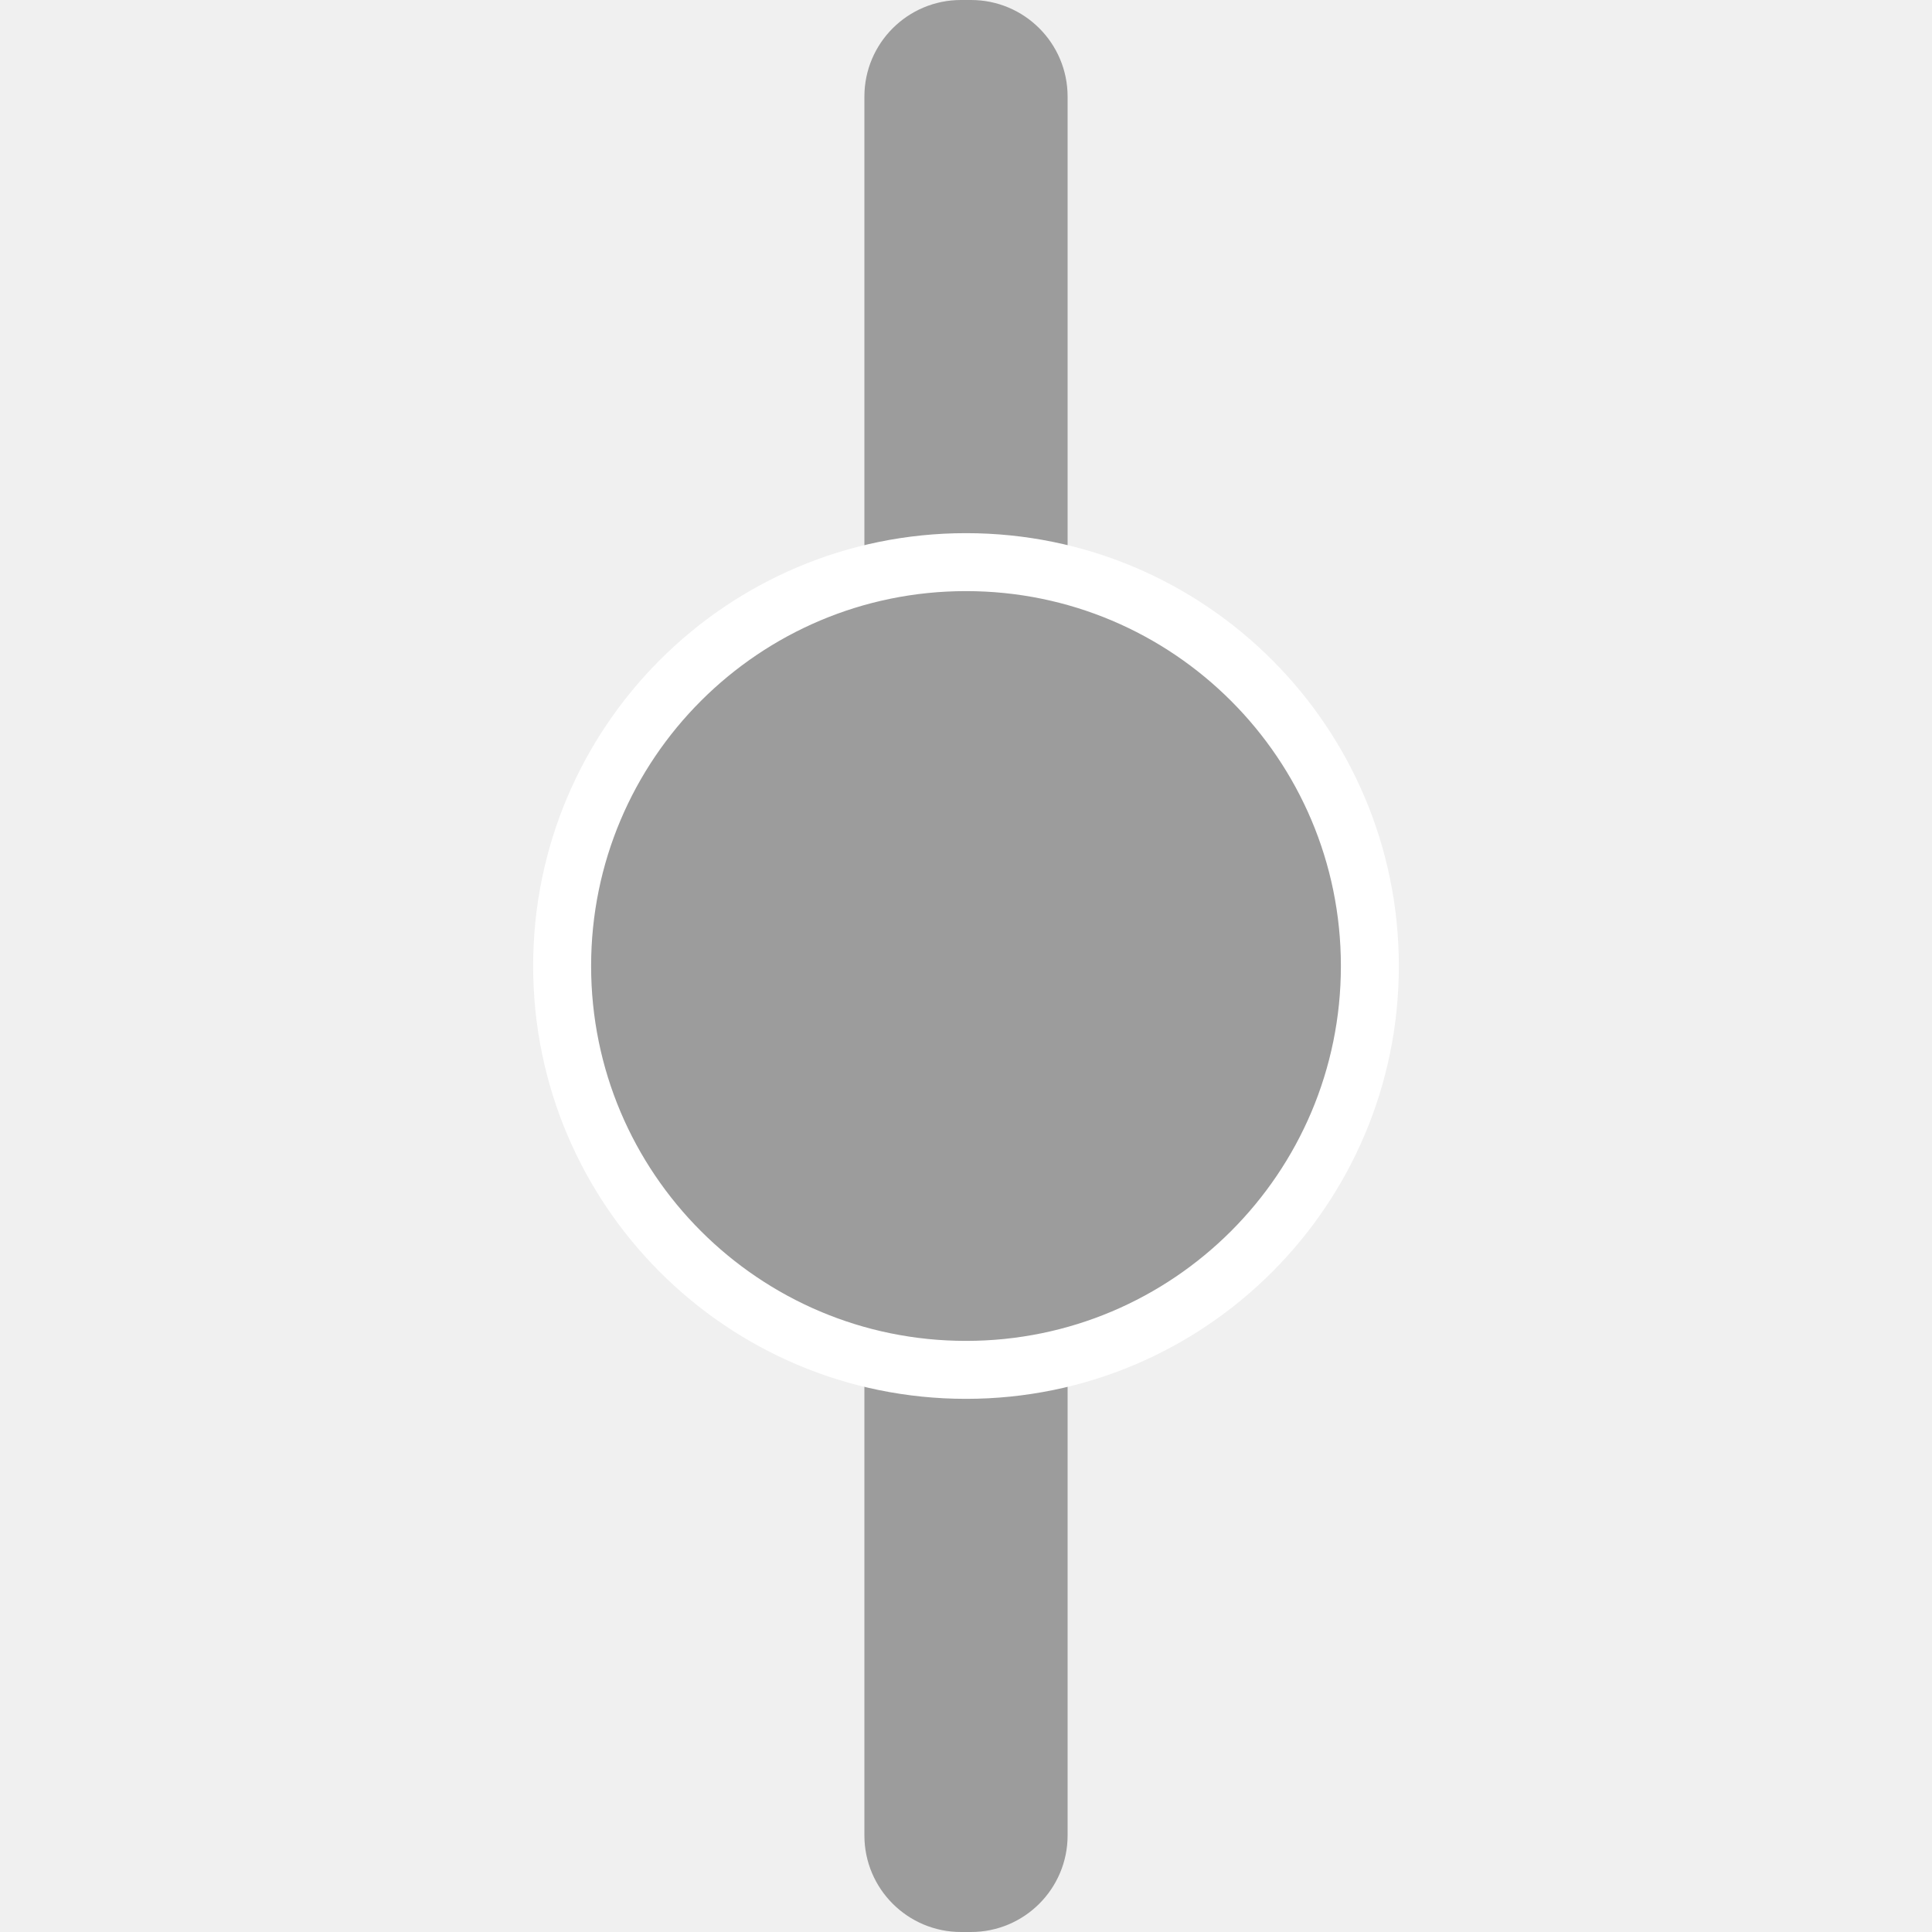
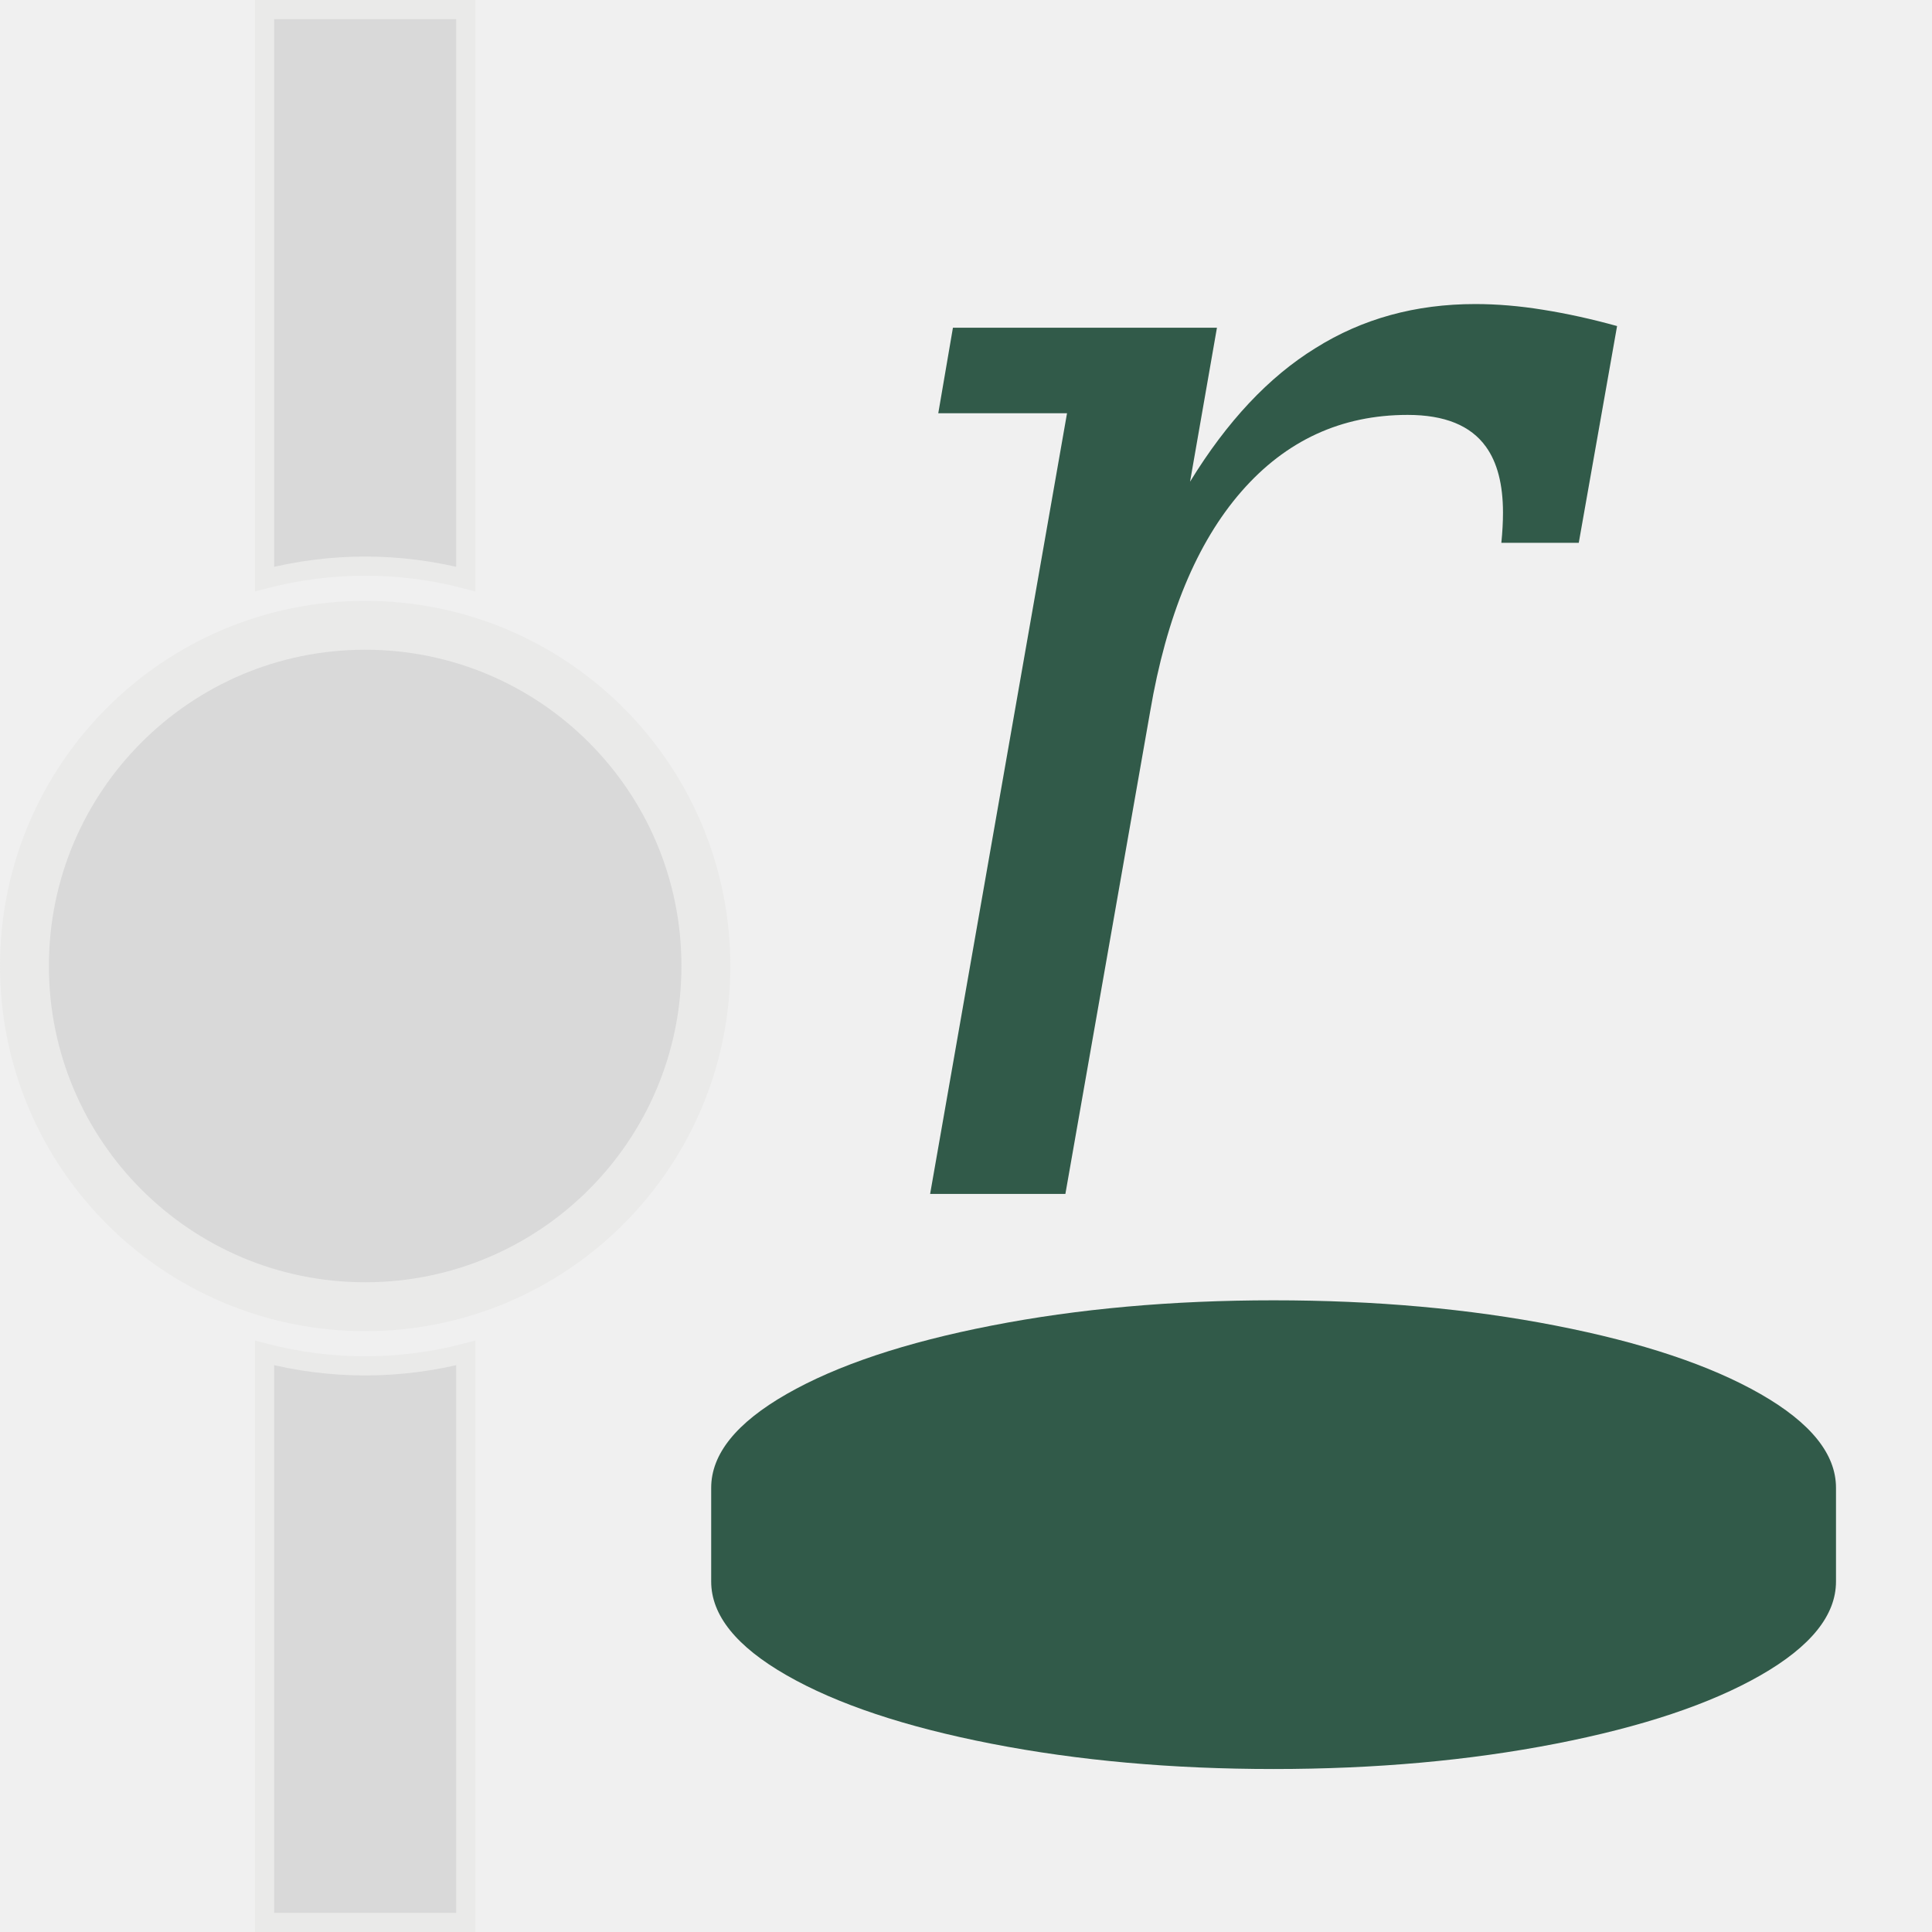
<svg xmlns="http://www.w3.org/2000/svg" version="1.0" width="100" height="100" id="svg2">
  <defs id="defs4" />
-   <rect style="opacity:1;fill:#9c9c9c;fill-opacity:1;stroke:none;stroke-width:1.002;stroke-miterlimit:4;stroke-dasharray:none;stroke-dashoffset:0;stroke-opacity:1" id="rect818" width="10.518" height="100" x="44.741" y="0" rx="5" ry="5" />
-   <circle style="opacity:1;fill:#9c9c9c;fill-opacity:1;stroke:#ffffff;stroke-width:3;stroke-miterlimit:4;stroke-dasharray:none;stroke-dashoffset:0;stroke-opacity:1" id="path812" cx="50" cy="50" r="20.904" />
+   <g id="g863" transform="matrix(0.9900836,0,0,0.9900836,-30.60306,0.495819)" style="fill:#d9d9d9;fill-opacity:1;stroke:#eaeae9;stroke-opacity:1">
+     <circle style="fill:#d9d9d9;fill-opacity:1;stroke:#eaeae9;stroke-width:2.556;stroke-miterlimit:4;stroke-dasharray:none;stroke-dashoffset:0;stroke-opacity:1" id="path812" cx="50" cy="50" r="17.812" />
+     <path id="rect818-3" style="fill:#d9d9d9;fill-opacity:1;stroke:#eaeae9;stroke-width:1.002;stroke-miterlimit:4;stroke-dasharray:none;stroke-dashoffset:0;stroke-opacity:1" d="M 44.74,2.8749996e-8 V 29.77 A 20.904,20.904 0 0 1 50,29.096 20.904,20.904 0 0 1 55.26,29.77 V 2.8749996e-8 Z M 44.74,70.23 V 100 H 55.26 V 70.23 A 20.904,20.904 0 0 1 50,70.904 20.904,20.904 0 0 1 44.74,70.23 Z" />
+   </g>
+   <path d="m 65.921,67.304 c 5.256,0 10.12,0.436 14.593,1.308 4.473,0.872 8.01,2.053 10.613,3.544 2.603,1.491 3.904,3.108 3.904,4.852 v 4.852 c 0,1.744 -1.301,3.361 -3.904,4.852 -2.603,1.491 -6.14,2.672 -10.613,3.544 -4.473,0.872 -9.337,1.308 -14.593,1.308 -5.256,0 -10.12,-0.436 -14.593,-1.308 -4.473,-0.872 -8.01,-2.053 -10.613,-3.544 -2.603,-1.491 -3.904,-3.108 -3.904,-4.852 v -4.852 c 0,-1.744 1.301,-3.361 3.904,-4.852 2.603,-1.491 6.14,-2.672 10.613,-3.544 C 55.801,67.74 60.665,67.304 65.921,67.304 Z" id="path2" style="fill:#315a49;fill-opacity:1;stroke-width:0.849" />
+   <g aria-label="r" id="text1464" style="font-size:73.277px;line-height:1.25;font-family:sans-serif;fill:#315a49;fill-opacity:1;stroke:none;stroke-width:3.926" transform="matrix(1.178858,0,0,1.178858,-13.35239,-11.05302)">
+     <path d="m 82.327,23.693 -1.682,9.517 h -3.399 q 0.072,-0.716 0.072,-1.324 0,-1.861 -0.751,-2.898 -1.002,-1.395 -3.435,-1.395 -4.365,0 -7.299,3.363 -2.934,3.363 -4.007,9.66 L 58.104,61.798 H 52.165 L 58.176,27.521 H 52.523 l 0.644,-3.757 H 64.759 l -1.181,6.762 q 2.433,-3.972 5.51,-5.868 3.077,-1.932 7.013,-1.932 1.431,0 2.97,0.25 1.574,0.25 3.256,0.716 z" style="font-style:italic;font-variant:normal;font-weight:normal;font-stretch:semi-condensed;font-family:'DejaVu Serif';-inkscape-font-specification:'DejaVu Serif Italic Semi-Condensed';fill:#315a49;fill-opacity:1;stroke:none;stroke-width:3.926" id="path1466" />
+   </g>
</svg>
